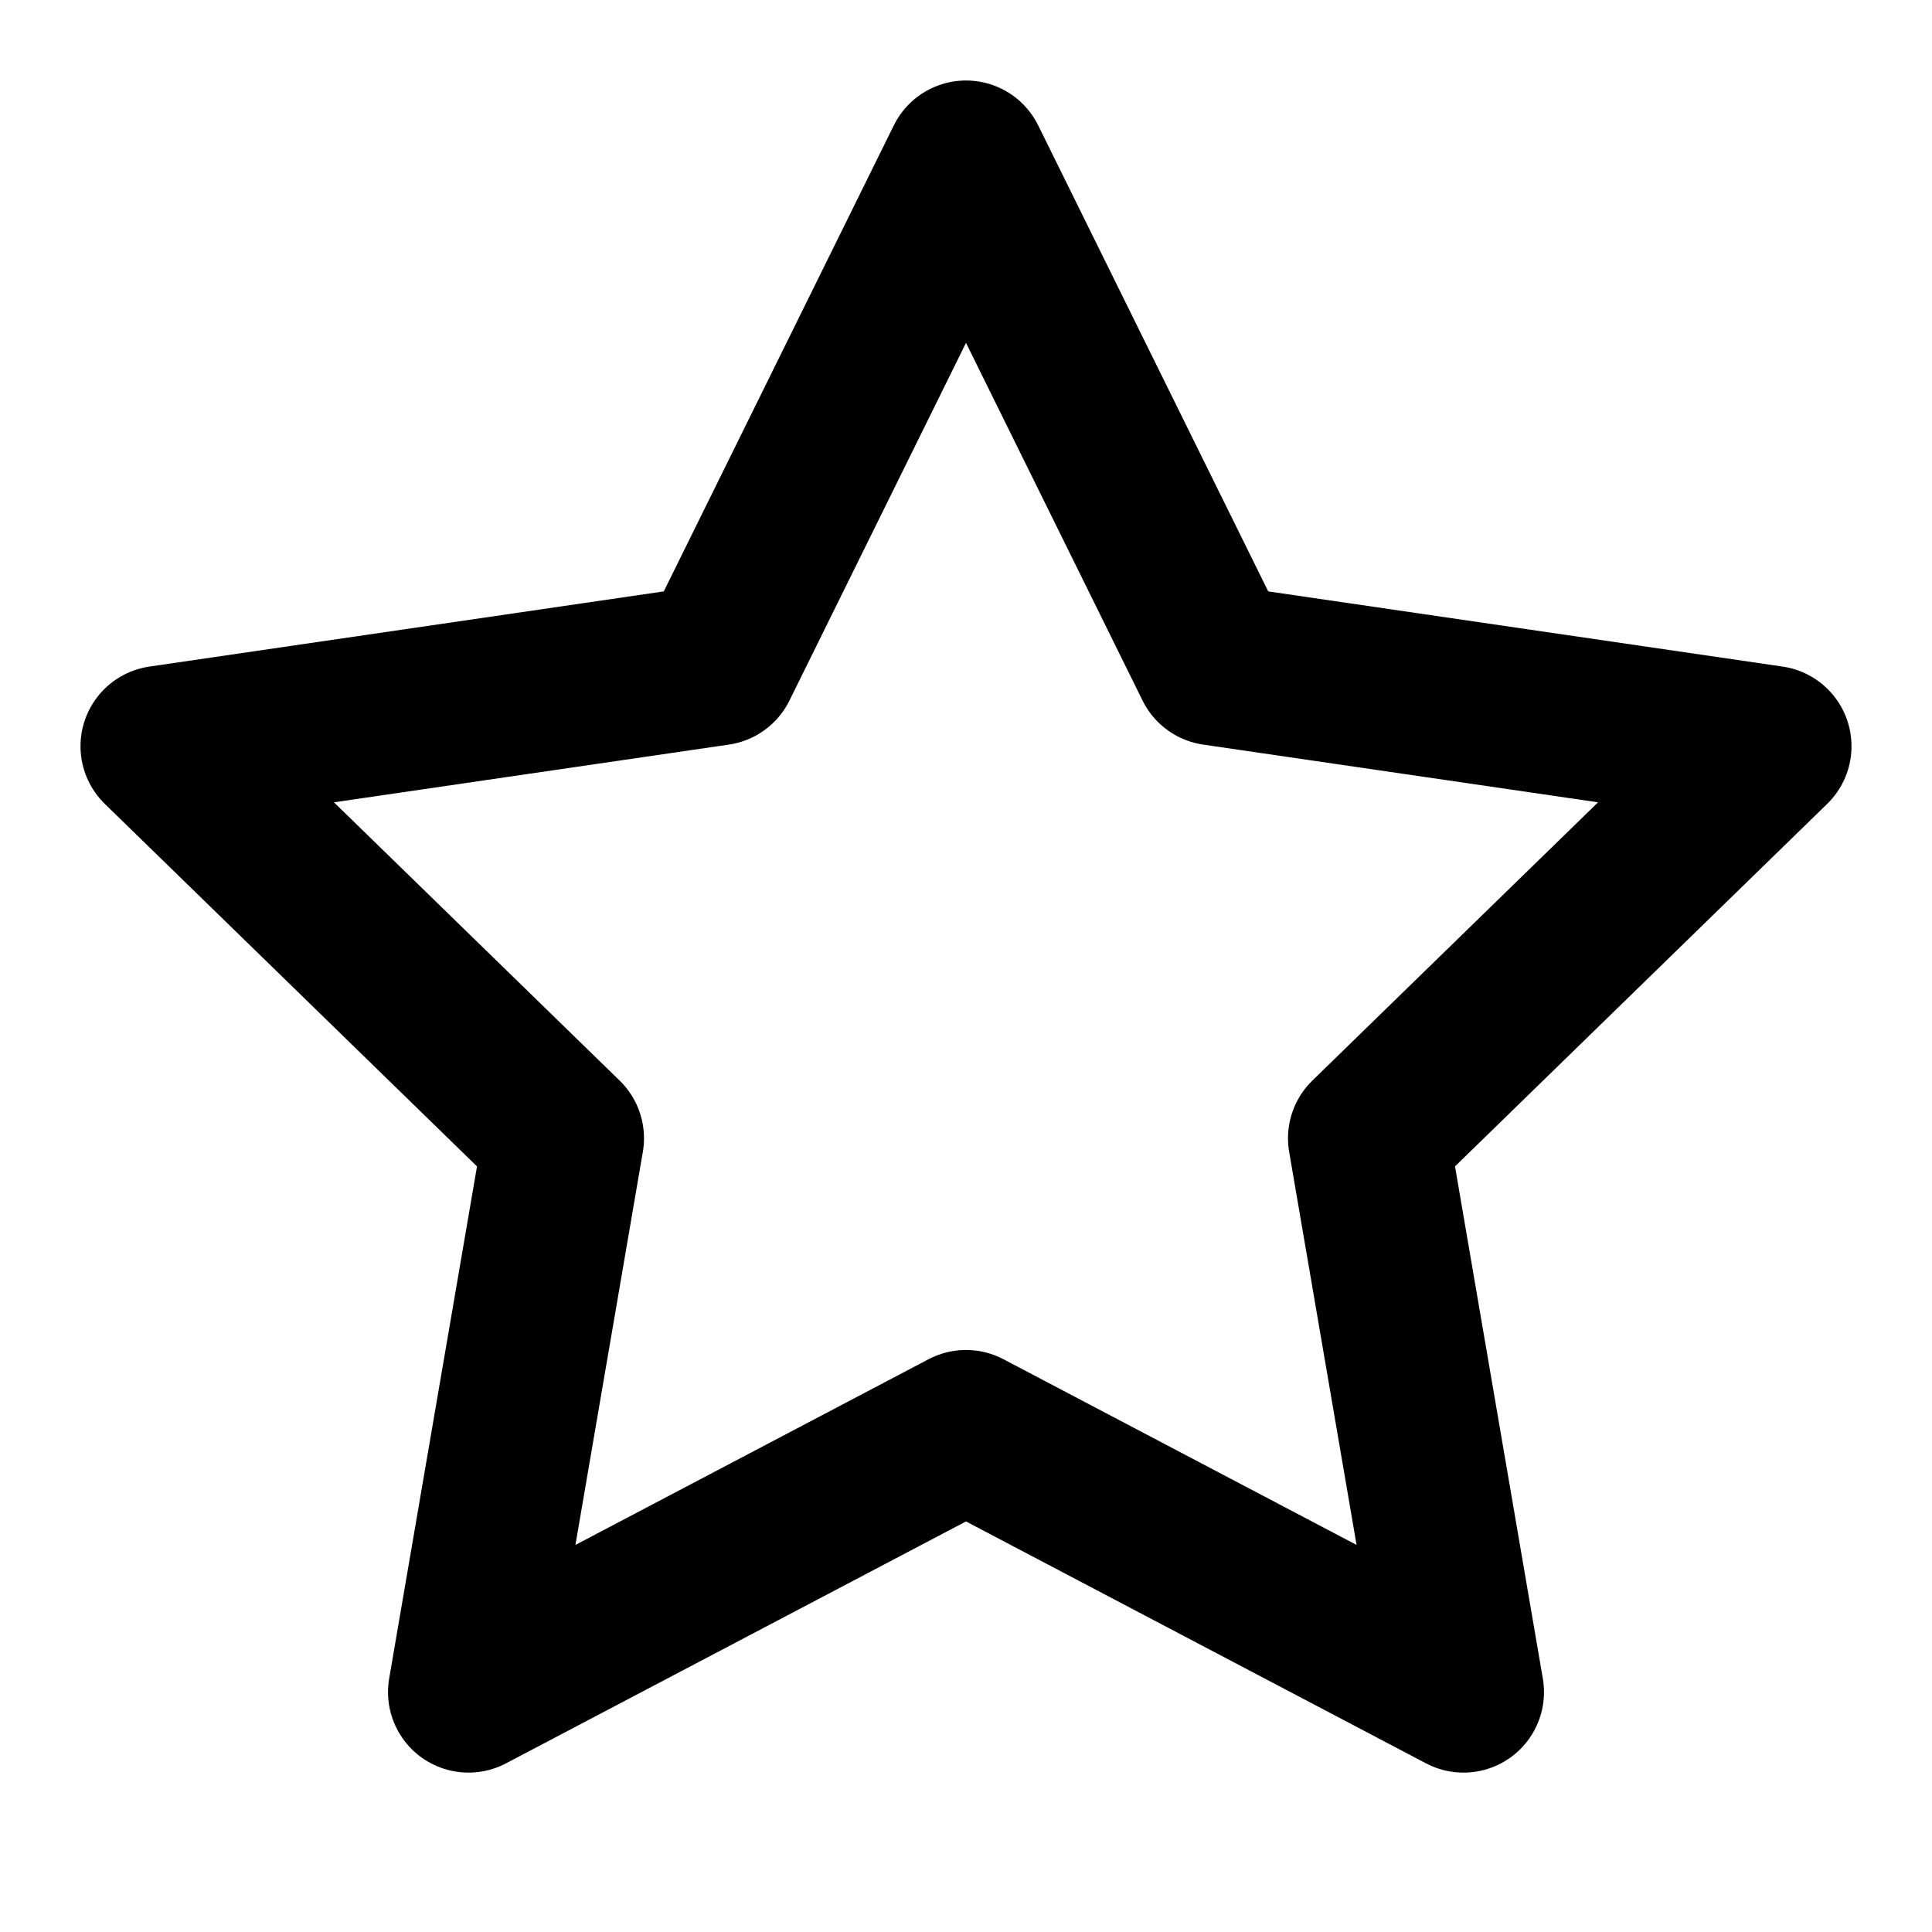
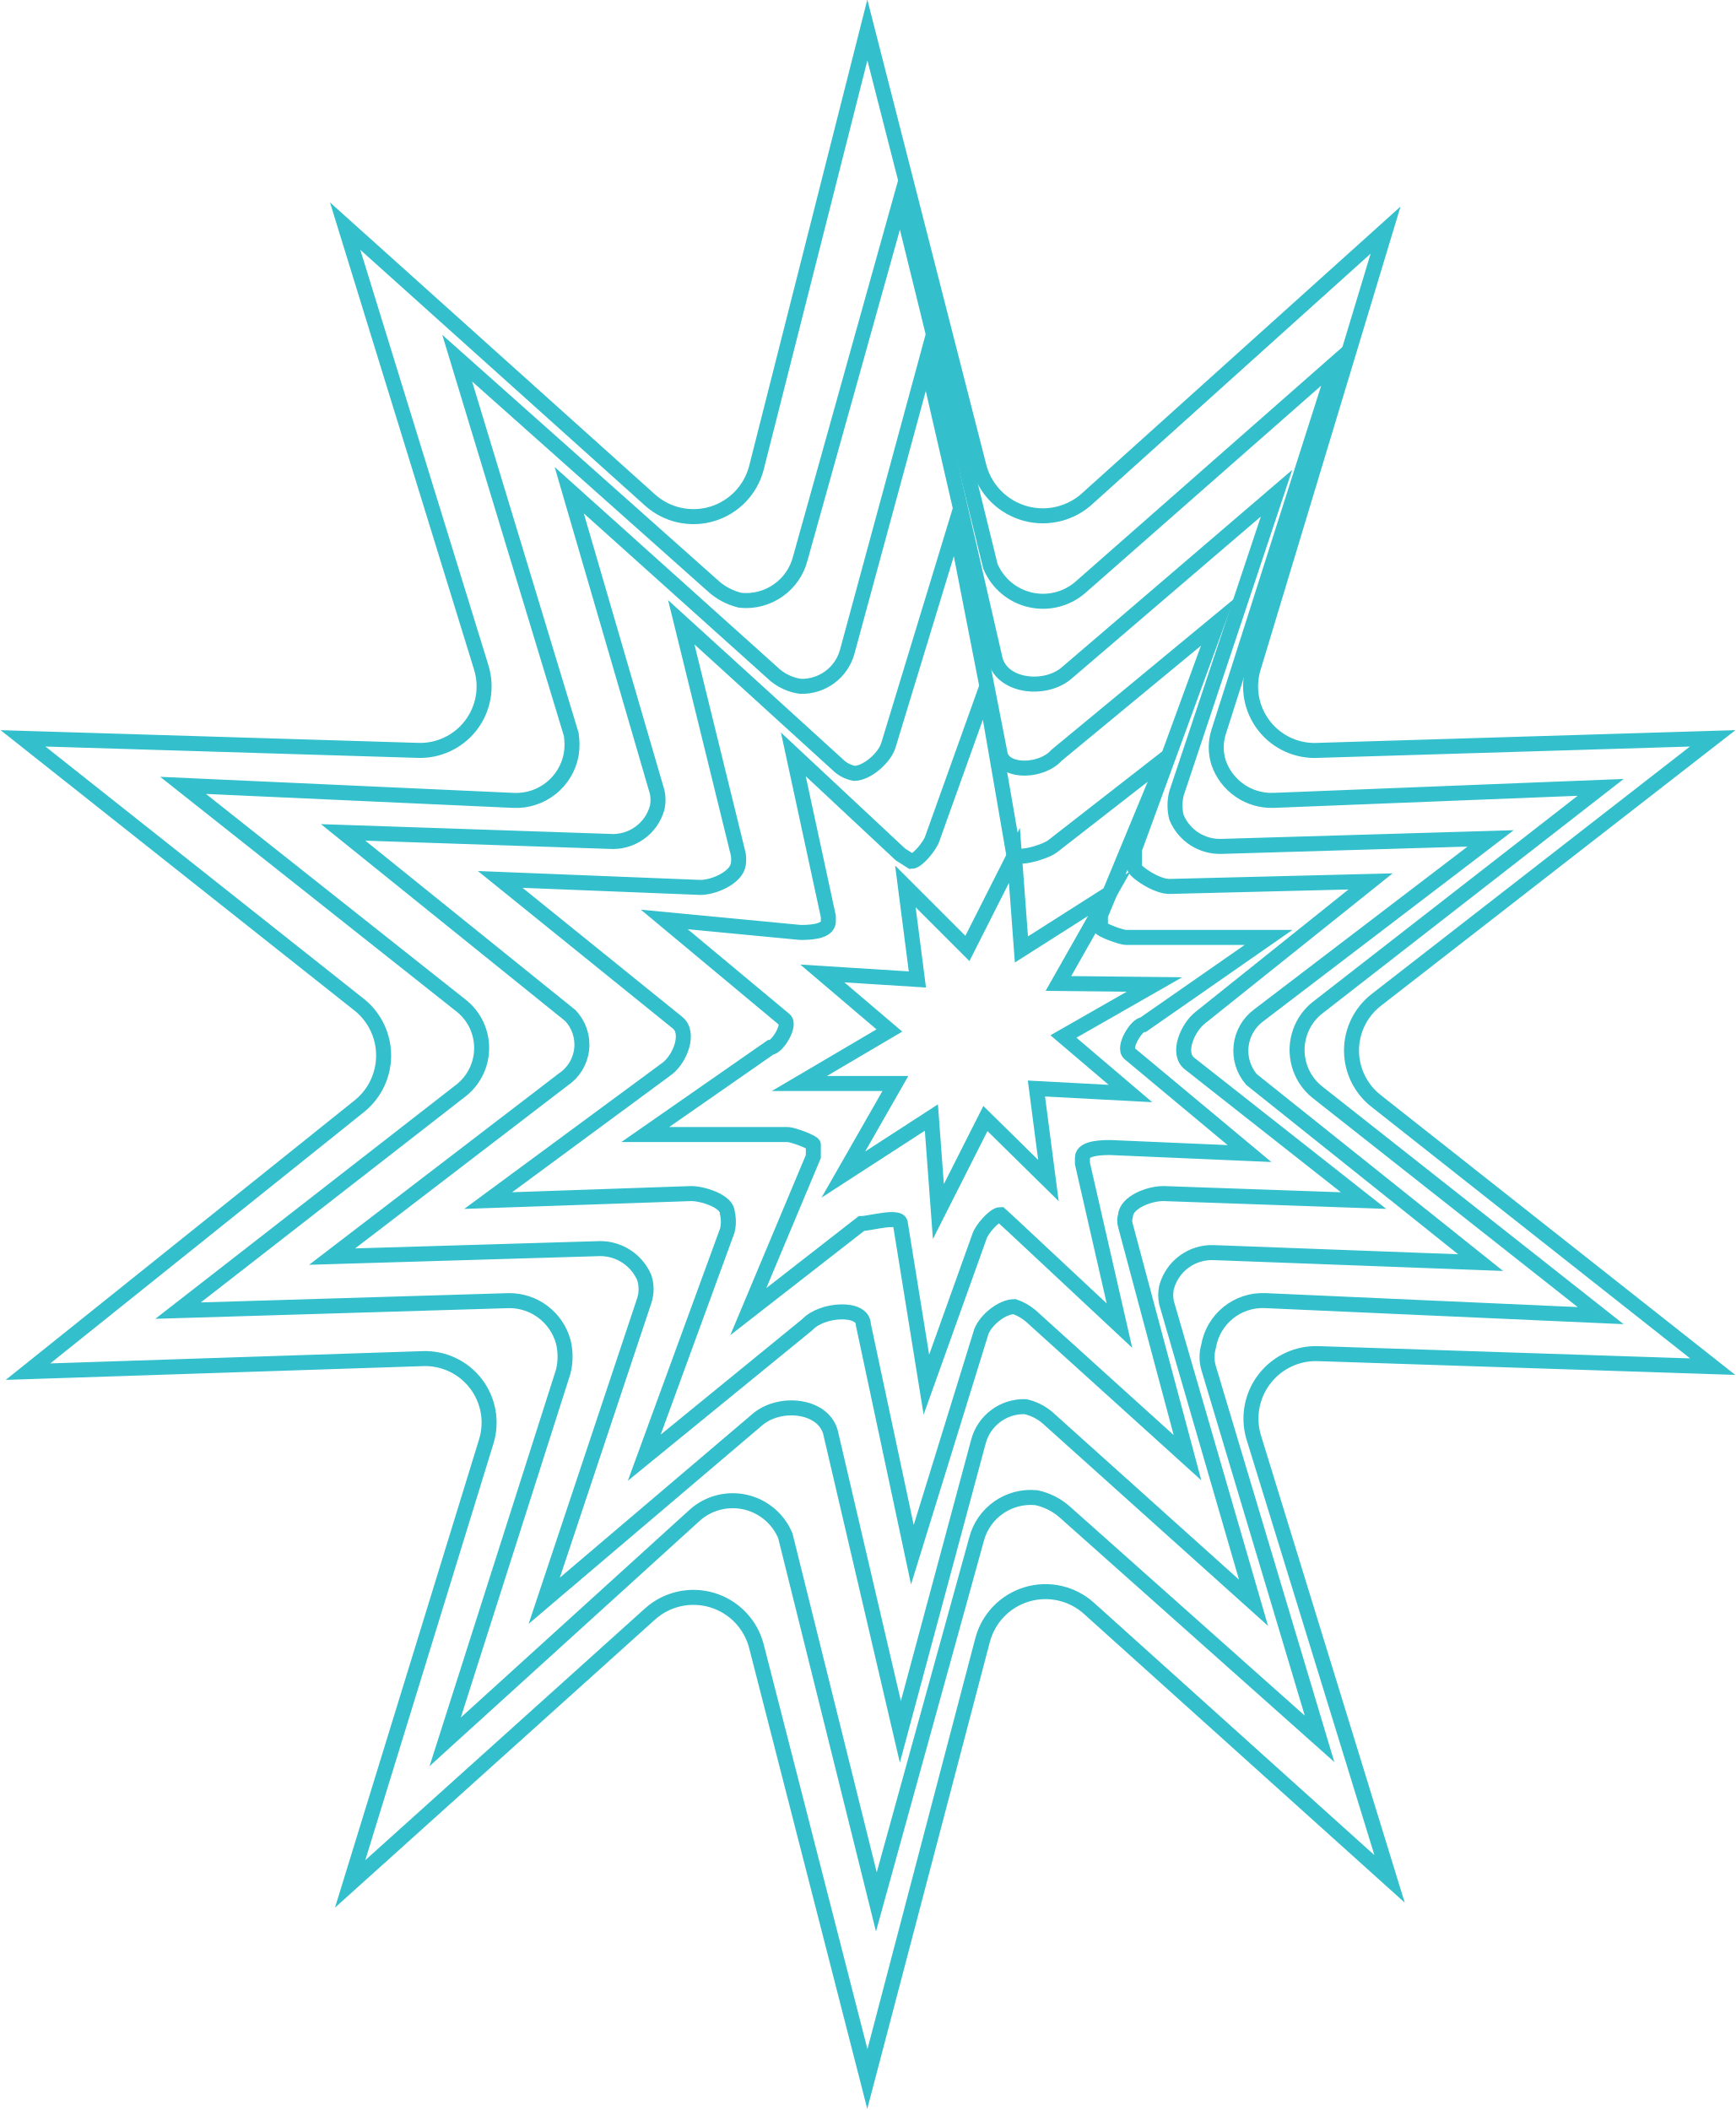
- <svg xmlns="http://www.w3.org/2000/svg" viewBox="0 0 24 24" fill="none" stroke="currentColor" stroke-width="2" stroke-linecap="round" stroke-linejoin="round">
-   <polygon points="12 2 15.09 8.26 22 9.27 17 14.14 18.18 21.02 12 17.77 5.82 21.02 7 14.14 2 9.27 8.91 8.26 12 2" />
+ <svg xmlns="http://www.w3.org/2000/svg" viewBox="0 0 17.35 21.09">
+   <defs>
+     <style>.cls-1{fill:none;stroke:#33c0cc;stroke-miterlimit:10;stroke-width:0.15px;}</style>
+   </defs>
+   <g id="Layer_2" data-name="Layer 2">
+     <g id="Layer_1-2" data-name="Layer 1">
+       <path class="cls-1" d="M8.67.3,9.78,4.64A.66.66,0,0,0,10.85,5l3-2.7L12.53,6.67a.64.64,0,0,0,.65.83l3.94-.12L13.75,10a.64.64,0,0,0,0,1l3.37,2.66-3.94-.13a.65.65,0,0,0-.65.83l1.36,4.42-3-2.7a.65.65,0,0,0-1.07.32L8.67,20.78,7.56,16.45a.65.65,0,0,0-1.06-.32l-3,2.7,1.36-4.42a.64.64,0,0,0-.64-.83l-3.94.13L3.6,11.05a.65.65,0,0,0,0-1L.23,7.38l3.94.12a.64.64,0,0,0,.64-.83L3.45,2.26,6.5,5a.65.65,0,0,0,1.06-.32Z" />
+       <path class="cls-1" d="M4.57,3.58,7.12,5.85A.62.62,0,0,0,7.4,6,.56.56,0,0,0,8,5.58L9,2l.9,3.66v0a.57.57,0,0,0,.9.21l2.56-2.25-1.18,3.7a.51.51,0,0,0,0,.3.56.56,0,0,0,.55.38L16,7.87l-2.84,2.21a.54.54,0,0,0,0,.83L16,13.15h0L12.65,13a.55.55,0,0,0-.57.46.38.38,0,0,0,0,.21l1.11,3.71-2.55-2.27a.62.62,0,0,0-.28-.14.56.56,0,0,0-.6.42l-1,3.62-.91-3.66v0a.57.57,0,0,0-.9-.21L4.45,17.41l1.18-3.7a.62.62,0,0,0,0-.3A.56.56,0,0,0,5.09,13l-3.31.1,2.84-2.21a.54.54,0,0,0,0-.83L1.83,7.85h0L5.13,8a.56.56,0,0,0,.58-.46.65.65,0,0,0,0-.2Z" />
+       <path class="cls-1" d="M5.69,4.9,7.75,6.75A.51.51,0,0,0,8,6.86a.47.47,0,0,0,.47-.35L9.26,3.6l.69,3v0c.08.27.51.31.72.12l2.09-1.79-1,3a.49.49,0,0,0,0,.24.47.47,0,0,0,.45.29l2.69-.08-2.32,1.77a.44.44,0,0,0-.07.64l2.29,1.83h0l-2.67-.1a.47.47,0,0,0-.47.35.38.38,0,0,0,0,.15l.87,3-2.06-1.85a.51.51,0,0,0-.22-.11.47.47,0,0,0-.47.35L9,17.31l-.7-3v0c-.08-.27-.51-.31-.73-.12L5.44,16l1-3a.37.37,0,0,0,0-.23A.48.48,0,0,0,6,12.48l-2.68.08,2.31-1.77a.42.42,0,0,0,.07-.64L3.43,8.32h0l2.66.09a.46.46,0,0,0,.48-.34.38.38,0,0,0,0-.15Z" />
+       <path class="cls-1" d="M6.81,6.22,8.37,7.64a.32.32,0,0,0,.17.09c.12,0,.3-.15.34-.28l.67-2.2L10,7.55h0c.06.18.42.16.56,0l1.61-1.33-.83,2.27c0,.05,0,.14,0,.18s.23.2.36.19l2-.05L12,10.17c-.13.1-.24.36-.11.46L13.63,12h0l-2-.07c-.15,0-.37.09-.38.22a.17.17,0,0,0,0,.1l.62,2.32-1.57-1.42a.51.51,0,0,0-.16-.09c-.13,0-.31.15-.34.28l-.68,2.2-.49-2.3h0c0-.18-.41-.16-.56,0L6.44,14.57l.83-2.27a.38.38,0,0,0,0-.18c0-.11-.24-.19-.36-.19L4.88,12l1.79-1.32c.13-.1.23-.36.1-.46L5,8.79H5l2,.08c.14,0,.36-.1.38-.23a.34.34,0,0,0,0-.1Z" />
+       <path class="cls-1" d="M7.93,7.54,9,8.54l.11.07c.06,0,.19-.16.21-.23L9.85,6.9l.28,1.62h0c0,.09.31,0,.39-.06l1.13-.88L11,9.15s0,.1,0,.12.2.1.26.1l1.42,0-1.25.87c-.07,0-.21.23-.14.29l1.2,1h0l-1.39-.06c-.07,0-.28,0-.28.1s0,0,0,.06l.37,1.62-1.07-1L10,12.14c-.06,0-.19.15-.21.22l-.53,1.48L9,12.23H9c0-.09-.31,0-.39,0l-1.13.88.65-1.55s0-.1,0-.12-.2-.1-.26-.1l-1.42,0,1.25-.87c.07,0,.21-.23.14-.28l-1.2-1h0L8,9.32c.07,0,.28,0,.28-.11s0,0,0-.05Z" />
+       <polygon class="cls-1" points="11.09 8.93 10.58 9.83 11.54 9.84 10.63 10.36 11.3 10.93 10.36 10.88 10.48 11.8 9.85 11.18 9.38 12.11 9.31 11.17 8.43 11.74 8.95 10.83 7.99 10.83 8.89 10.3 8.22 9.73 9.17 9.79 9.05 8.86 9.67 9.48 10.14 8.55 10.21 9.49 11.09 8.93" />
+     </g>
+   </g>
</svg>
